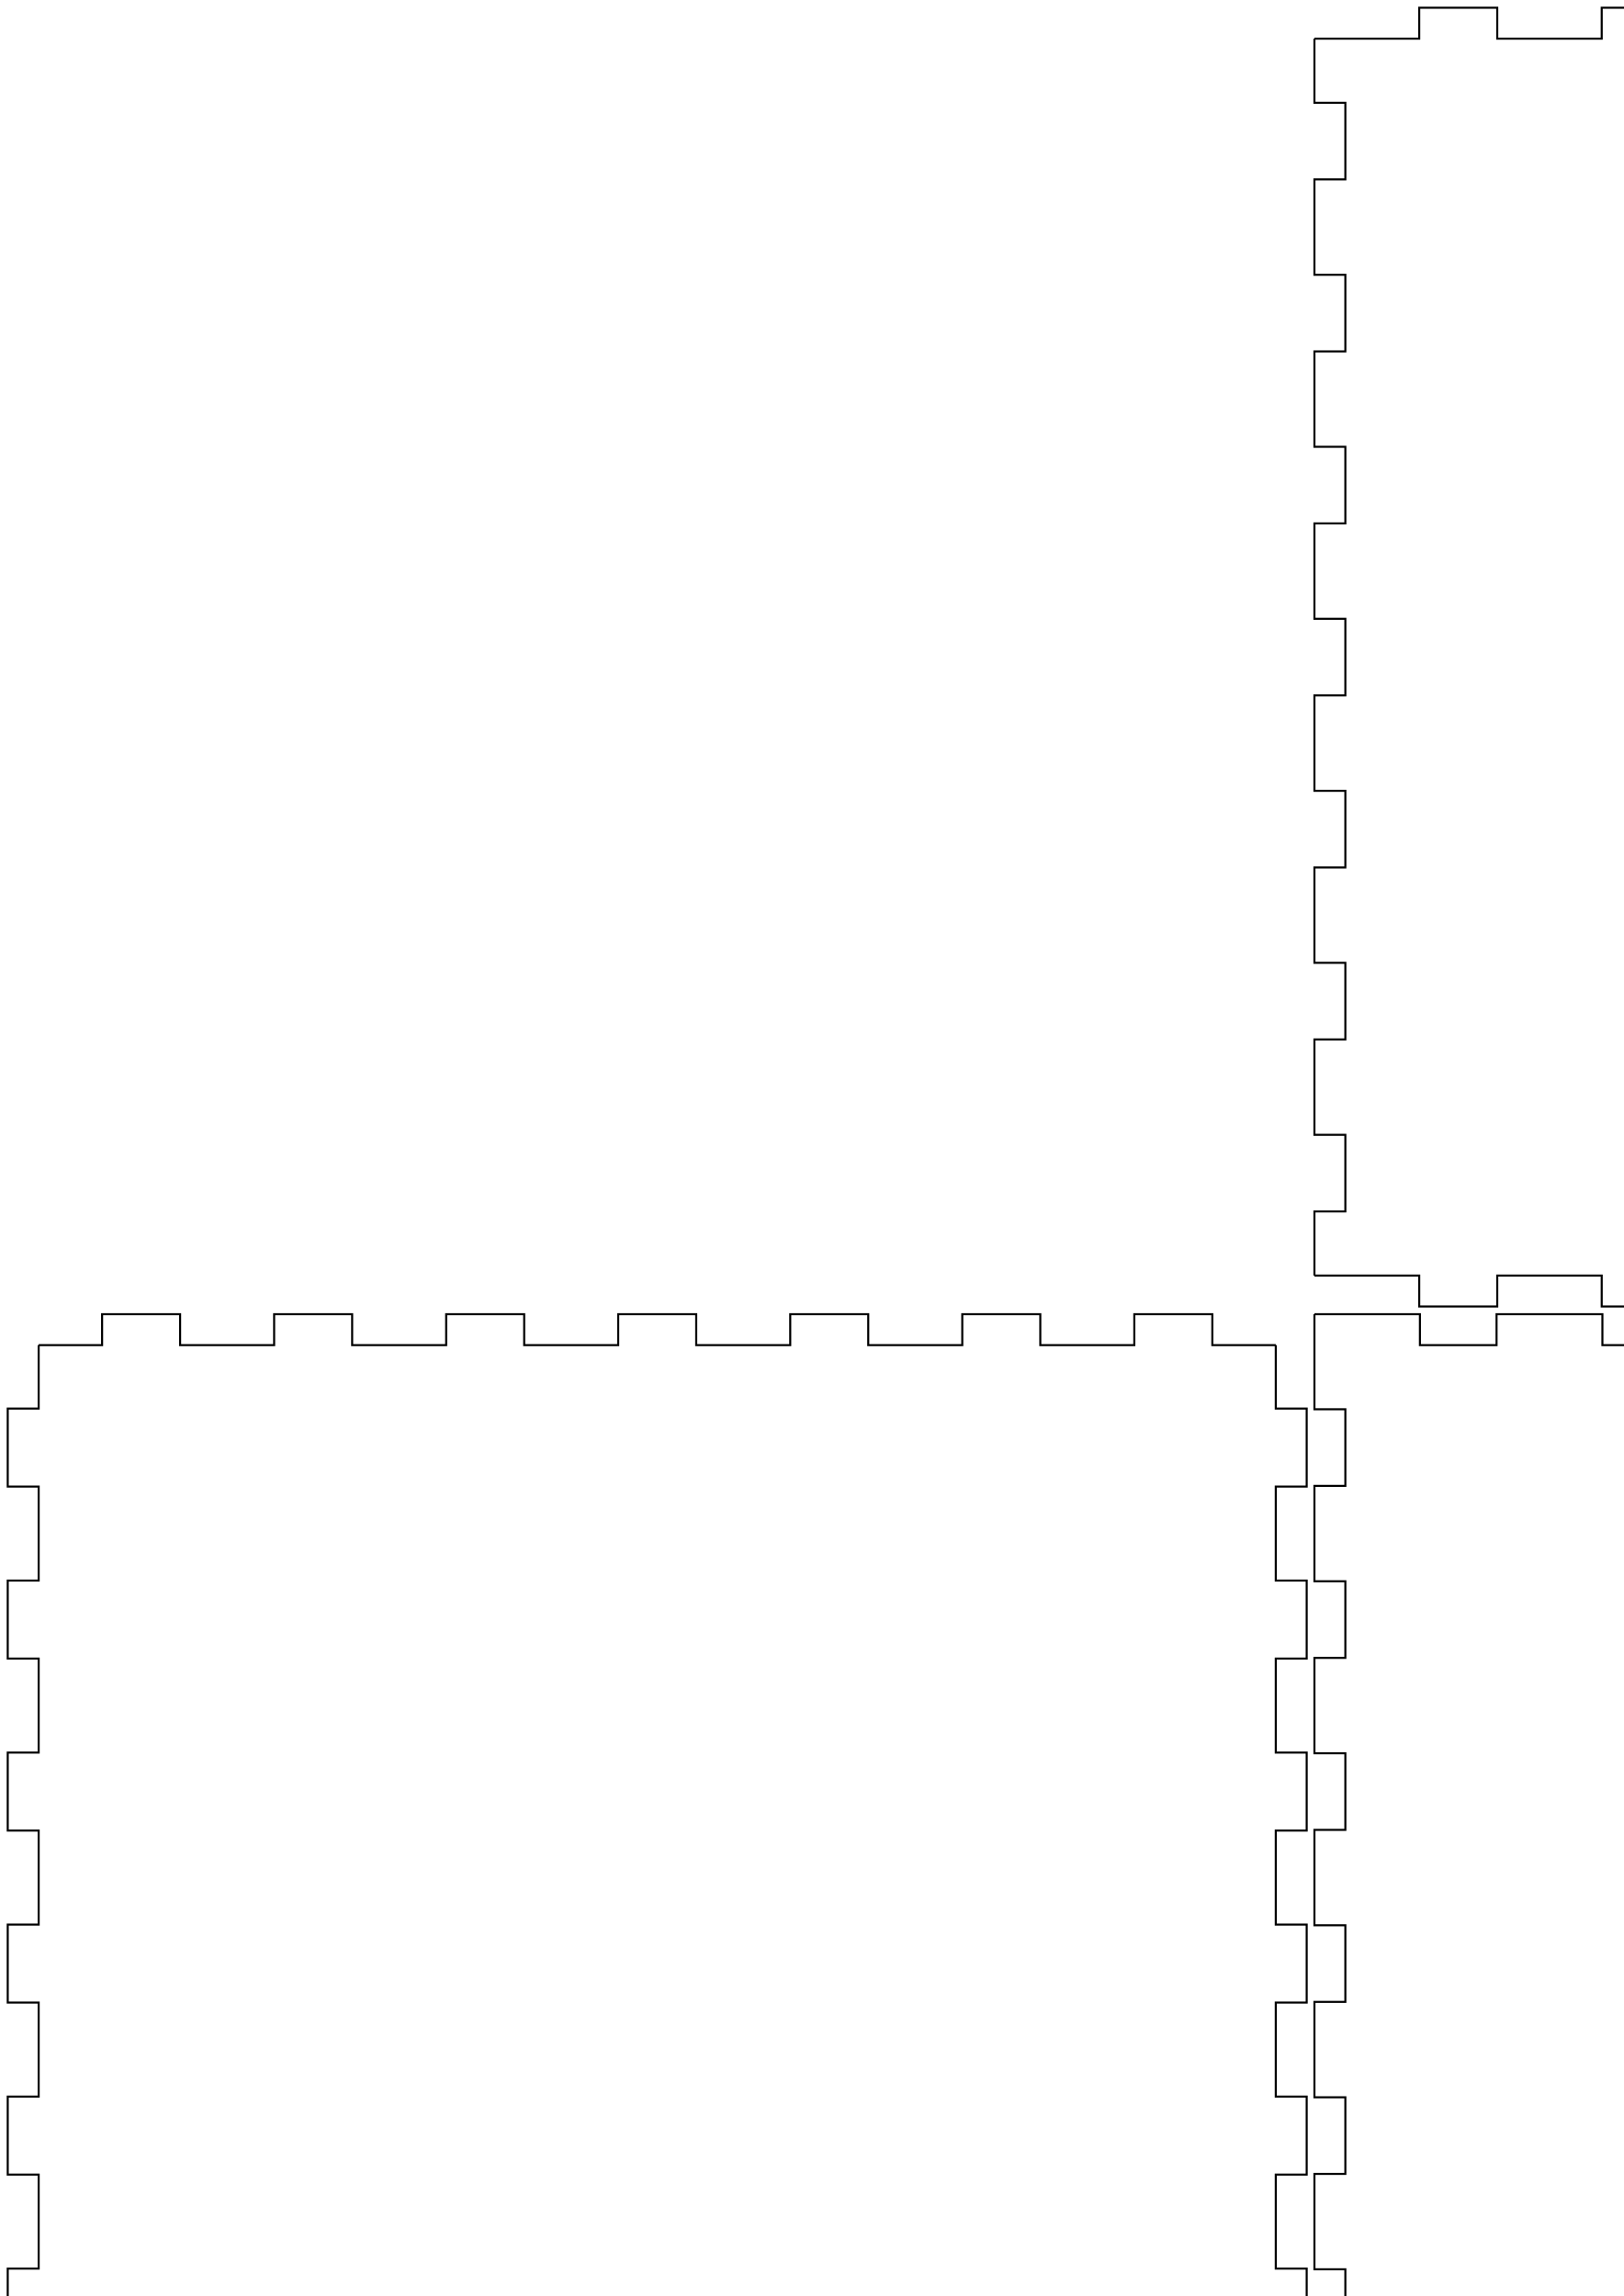
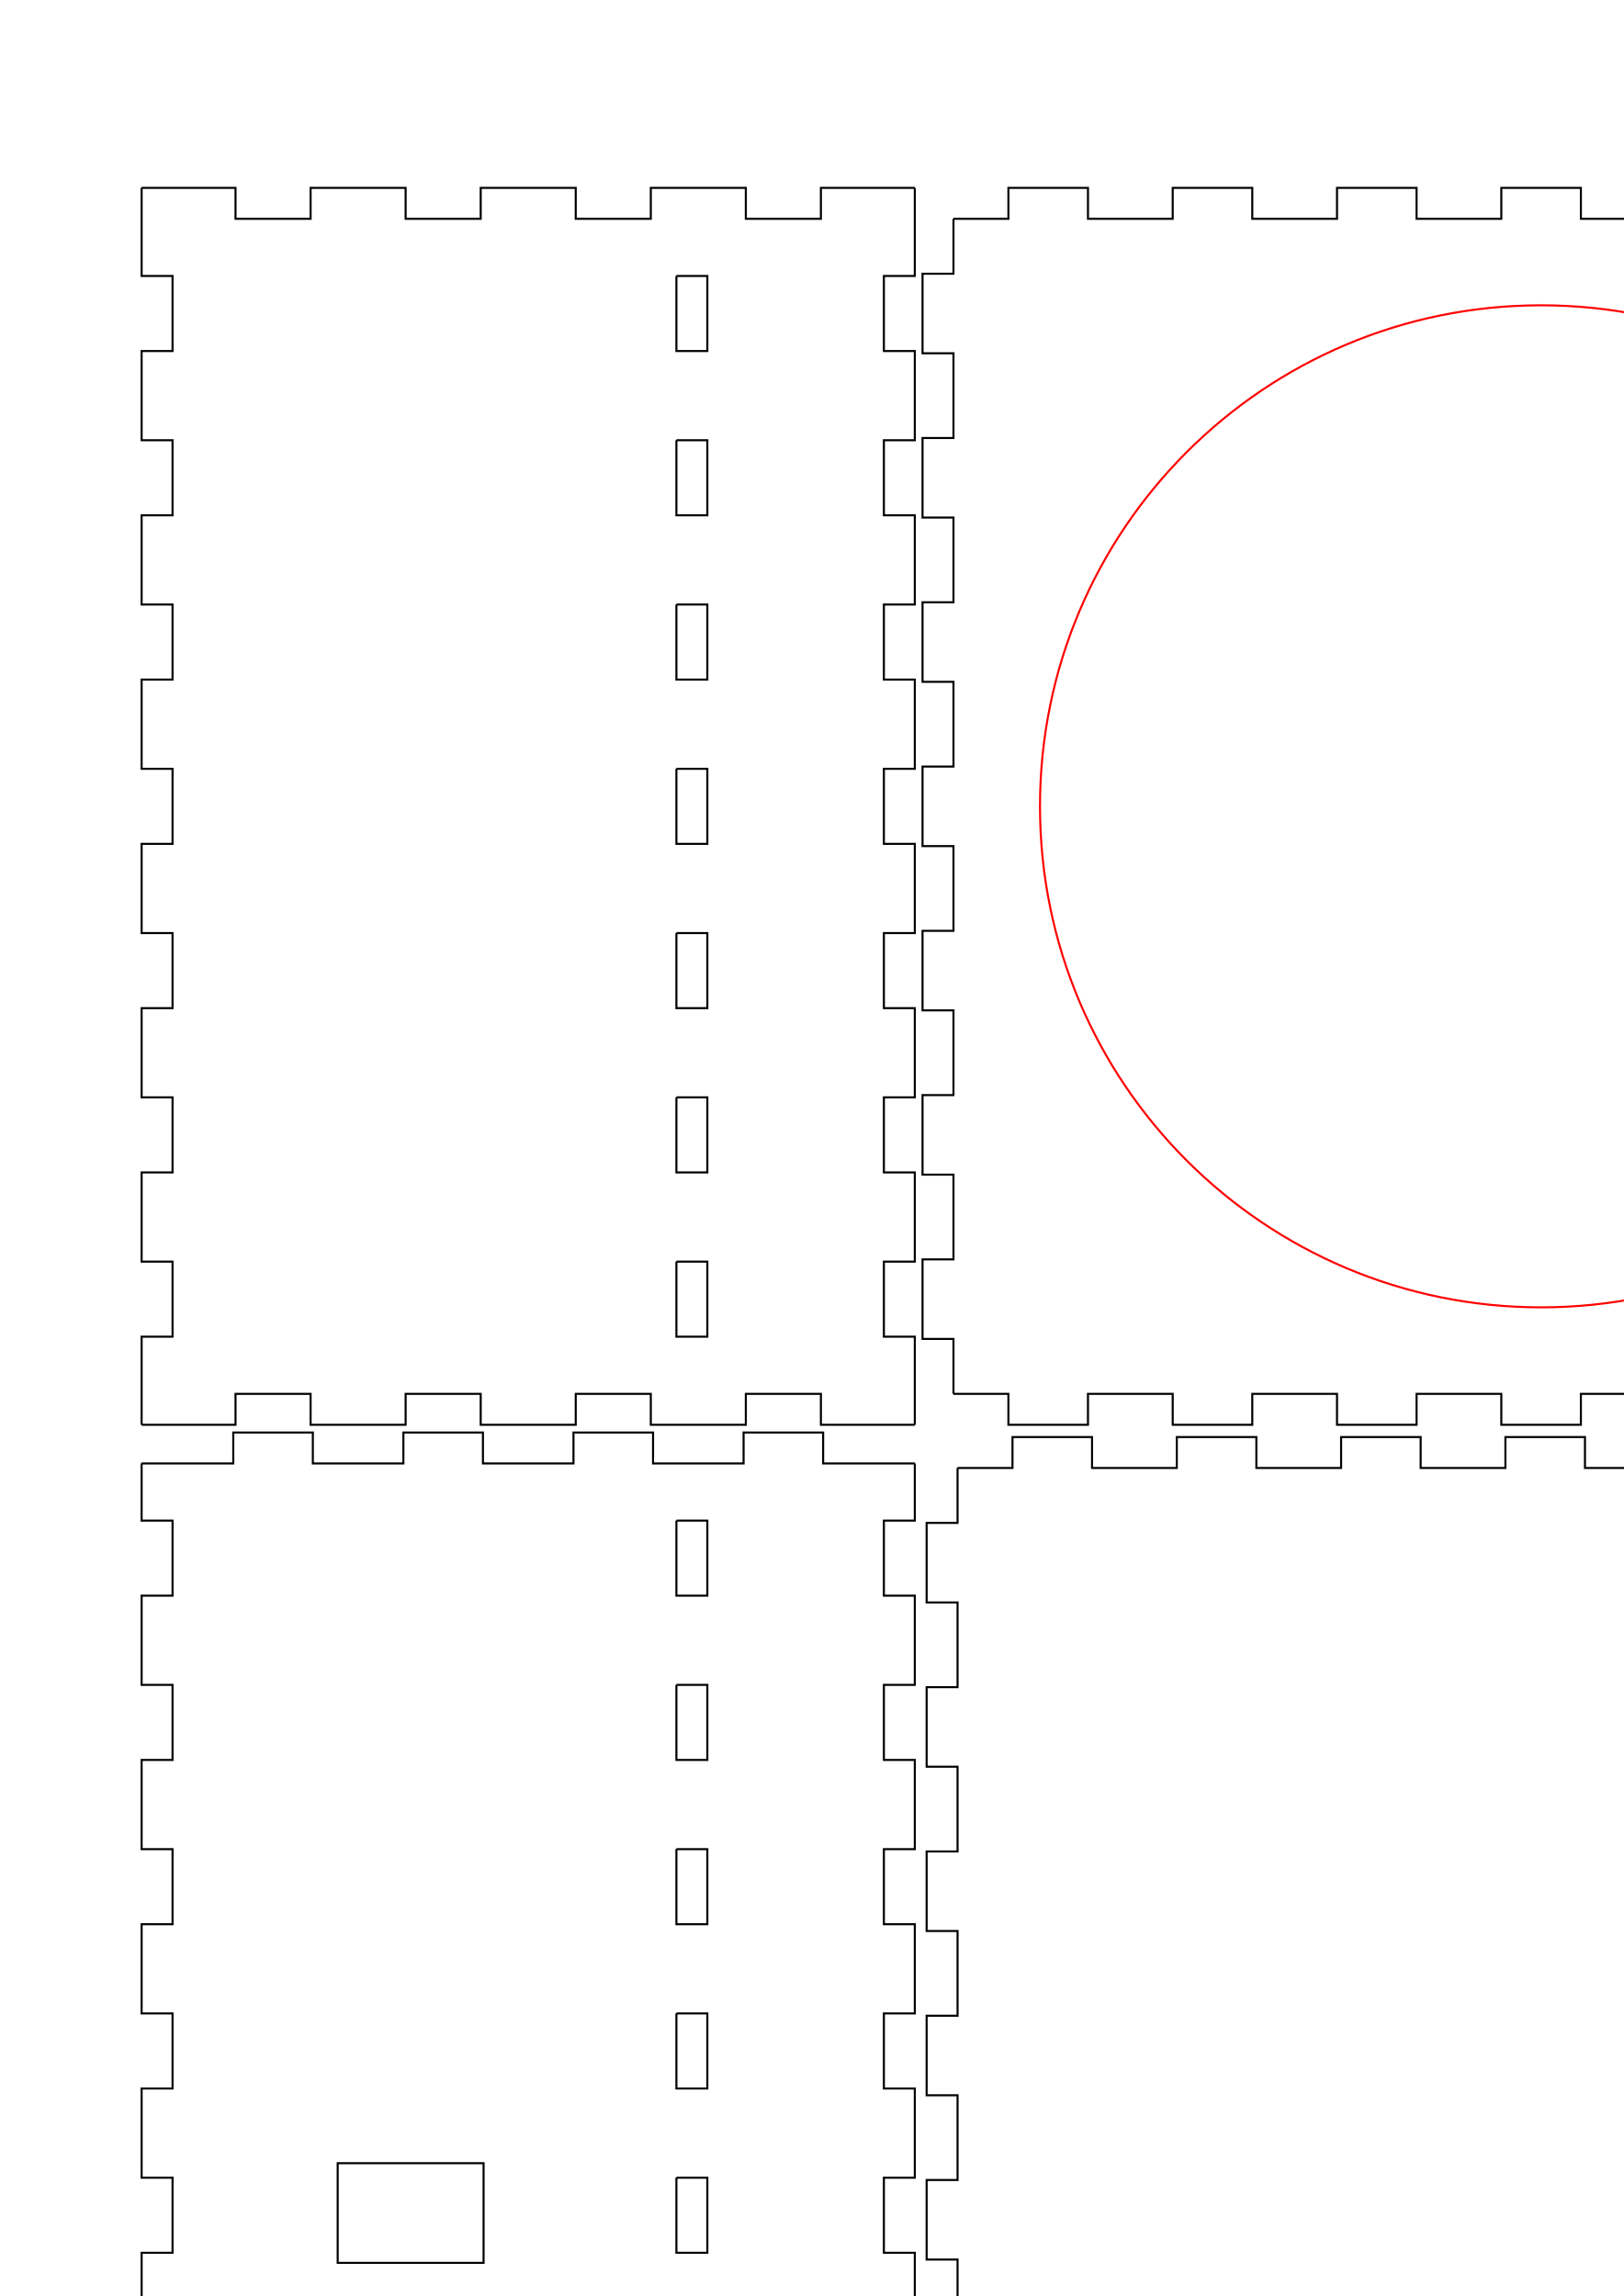
<svg xmlns="http://www.w3.org/2000/svg" id="svg8" version="1.1" viewBox="0 0 210 297" height="297mm" width="210mm">
  <defs id="defs2" />
  <g id="layer1">
-     <path id="path1212" style="stroke:#000000;stroke-width:0.265;fill:none;stroke-miterlimit:4;stroke-dasharray:none" d="M 170.0,343.0 L 183.555,343.0 L 183.555,339.0 L 193.645,339.0 L 193.645,343.0 L 207.155,343.0 L 207.155,339.0 L 217.245,339.0 L 217.245,343.0 L 230.755,343.0 L 230.755,339.0 L 240.845,339.0 L 240.845,343.0 L 254.355,343.0 L 254.355,339.0 L 264.445,339.0 L 264.445,343.0 L 278.0,343.0 " />
-     <path id="path1214" style="fill:none;stroke:#000000;stroke-width:0.265;stroke-miterlimit:4;stroke-dasharray:none" d="m 245.813,351.295 v 9.91 h 4 v -9.91 h -4" />
-     <path id="path1216" style="fill:none;stroke:#000000;stroke-width:0.265;stroke-miterlimit:4;stroke-dasharray:none" d="m 245.813,373.545 v 9.91 h 4 v -9.91 h -4" />
-     <path id="path1218" style="fill:none;stroke:#000000;stroke-width:0.265;stroke-miterlimit:4;stroke-dasharray:none" d="m 245.813,395.795 v 9.91 h 4 v -9.91 h -4" />
-     <path id="path1220" style="fill:none;stroke:#000000;stroke-width:0.265;stroke-miterlimit:4;stroke-dasharray:none" d="m 245.813,418.045 v 9.91 h 4 v -9.91 h -4" />
-     <path id="path1222" style="fill:none;stroke:#000000;stroke-width:0.265;stroke-miterlimit:4;stroke-dasharray:none" d="m 245.813,440.295 v 9.91 h 4 v -9.91 h -4" />
-     <path id="path1224" style="fill:none;stroke:#000000;stroke-width:0.265;stroke-miterlimit:4;stroke-dasharray:none" d="m 245.813,462.545 v 9.91 h 4 v -9.91 h -4" />
-     <path id="path1226" style="fill:none;stroke:#000000;stroke-width:0.265;stroke-miterlimit:4;stroke-dasharray:none" d="m 245.813,484.795 v 9.91 h 4 v -9.91 h -4" />
-     <path id="path1228" style="stroke:#000000;stroke-width:0.265;fill:none;stroke-miterlimit:4;stroke-dasharray:none" d="M 278.0,343.0 L 278.0,351.295 L 274.0,351.295 L 274.0,361.205 L 278.0,361.205 L 278.0,373.545 L 274.0,373.545 L 274.0,383.455 L 278.0,383.455 L 278.0,395.795 L 274.0,395.795 L 274.0,405.705 L 278.0,405.705 L 278.0,418.045 L 274.0,418.045 L 274.0,427.955 L 278.0,427.955 L 278.0,440.295 L 274.0,440.295 L 274.0,450.205 L 278.0,450.205 L 278.0,462.545 L 274.0,462.545 L 274.0,472.455 L 278.0,472.455 L 278.0,484.795 L 274.0,484.795 L 274.0,494.705 L 278.0,494.705 L 278.0,503.0 " />
-     <path id="path1230" style="stroke:#000000;stroke-width:0.265;fill:none;stroke-miterlimit:4;stroke-dasharray:none" d="M 278.0,503.0 L 264.445,503.0 L 264.445,507.0 L 254.355,507.0 L 254.355,503.0 L 240.845,503.0 L 240.845,507.0 L 230.755,507.0 L 230.755,503.0 L 217.245,503.0 L 217.245,507.0 L 207.155,507.0 L 207.155,503.0 L 193.645,503.0 L 193.645,507.0 L 183.555,507.0 L 183.555,503.0 L 170.0,503.0 " />
-     <path id="path1232" style="stroke:#000000;stroke-width:0.265;fill:none;stroke-miterlimit:4;stroke-dasharray:none" d="M 170.0,503.0 L 170.0,494.705 L 174.0,494.705 L 174.0,484.795 L 170.0,484.795 L 170.0,472.455 L 174.0,472.455 L 174.0,462.545 L 170.0,462.545 L 170.0,450.205 L 174.0,450.205 L 174.0,440.295 L 170.0,440.295 L 170.0,427.955 L 174.0,427.955 L 174.0,418.045 L 170.0,418.045 L 170.0,405.705 L 174.0,405.705 L 174.0,395.795 L 170.0,395.795 L 170.0,383.455 L 174.0,383.455 L 174.0,373.545 L 170.0,373.545 L 170.0,361.205 L 174.0,361.205 L 174.0,351.295 L 170.0,351.295 L 170.0,343.0 " />
-     <path id="path1234" style="stroke:#000000;stroke-width:0.265;fill:none;stroke-miterlimit:4;stroke-dasharray:none" d="M 5.0,174.0 L 13.205,174.0 L 13.205,170.0 L 23.295,170.0 L 23.295,174.0 L 35.455,174.0 L 35.455,170.0 L 45.545,170.0 L 45.545,174.0 L 57.705,174.0 L 57.705,170.0 L 67.795,170.0 L 67.795,174.0 L 79.955,174.0 L 79.955,170.0 L 90.045,170.0 L 90.045,174.0 L 102.205,174.0 L 102.205,170.0 L 112.295,170.0 L 112.295,174.0 L 124.455,174.0 L 124.455,170.0 L 134.545,170.0 L 134.545,174.0 L 146.705,174.0 L 146.705,170.0 L 156.795,170.0 L 156.795,174.0 L 165.0,174.0 " />
-     <path id="path1236" style="stroke:#000000;stroke-width:0.265;fill:none;stroke-miterlimit:4;stroke-dasharray:none" d="M 165.0,174.0 L 165.0,182.205 L 169.0,182.205 L 169.0,192.295 L 165.0,192.295 L 165.0,204.455 L 169.0,204.455 L 169.0,214.545 L 165.0,214.545 L 165.0,226.705 L 169.0,226.705 L 169.0,236.795 L 165.0,236.795 L 165.0,248.955 L 169.0,248.955 L 169.0,259.045 L 165.0,259.045 L 165.0,271.205 L 169.0,271.205 L 169.0,281.295 L 165.0,281.295 L 165.0,293.455 L 169.0,293.455 L 169.0,303.545 L 165.0,303.545 L 165.0,315.705 L 169.0,315.705 L 169.0,325.795 L 165.0,325.795 L 165.0,334.0 " />
-     <path id="path1238" style="stroke:#000000;stroke-width:0.265;fill:none;stroke-miterlimit:4;stroke-dasharray:none" d="M 165.0,334.0 L 156.795,334.0 L 156.795,338.0 L 146.705,338.0 L 146.705,334.0 L 134.545,334.0 L 134.545,338.0 L 124.455,338.0 L 124.455,334.0 L 112.295,334.0 L 112.295,338.0 L 102.205,338.0 L 102.205,334.0 L 90.045,334.0 L 90.045,338.0 L 79.955,338.0 L 79.955,334.0 L 67.795,334.0 L 67.795,338.0 L 57.705,338.0 L 57.705,334.0 L 45.545,334.0 L 45.545,338.0 L 35.455,338.0 L 35.455,334.0 L 23.295,334.0 L 23.295,338.0 L 13.205,338.0 L 13.205,334.0 L 5.0,334.0 " />
-     <path id="path1240" style="stroke:#000000;stroke-width:0.265;fill:none;stroke-miterlimit:4;stroke-dasharray:none" d="M 5.0,334.0 L 5.0,325.795 L 1.0,325.795 L 1.0,315.705 L 5.0,315.705 L 5.0,303.545 L 1.0,303.545 L 1.0,293.455 L 5.0,293.455 L 5.0,281.295 L 1.0,281.295 L 1.0,271.205 L 5.0,271.205 L 5.0,259.045 L 1.0,259.045 L 1.0,248.955 L 5.0,248.955 L 5.0,236.795 L 1.0,236.795 L 1.0,226.705 L 5.0,226.705 L 5.0,214.545 L 1.0,214.545 L 1.0,204.455 L 5.0,204.455 L 5.0,192.295 L 1.0,192.295 L 1.0,182.205 L 5.0,182.205 L 5.0,174.0 " />
-     <path id="path1242" style="fill:none;stroke:#000000;stroke-width:0.265;stroke-miterlimit:4;stroke-dasharray:none" d="m -55.267,429.117 h 8.205 v -4 h 10.09 v 4 h 12.16 v -4 h 10.09 v 4 h 12.16 v -4 H 7.528 v 4 H 19.688 v -4 h 10.09 v 4 h 12.16 v -4 h 10.09 v 4 h 12.16 v -4 h 10.09 v 4 h 12.16 v -4 h 10.09 v 4 h 8.205" />
-     <path id="path1244" style="fill:none;stroke:#000000;stroke-width:0.265;stroke-miterlimit:4;stroke-dasharray:none" d="m 104.733,429.117 v 8.205 h 4 v 10.09 h -4 v 12.16 h 4 v 10.09 h -4 v 12.16 h 4 v 10.09 h -4 v 12.16 h 4 v 10.09 h -4 v 12.16 h 4 v 10.09 h -4 v 12.16 h 4 v 10.09 h -4 v 12.16 h 4 v 10.09 h -4 v 8.205" />
-     <path id="path1246" style="fill:none;stroke:#000000;stroke-width:0.265;stroke-miterlimit:4;stroke-dasharray:none" d="m 104.733,589.117 h -8.205 v 4 h -10.09 v -4 h -12.16 v 4 h -10.09 v -4 h -12.16 v 4 h -10.09 v -4 h -12.16 v 4 h -10.09 v -4 H 7.528 v 4 H -2.562 v -4 H -14.722 v 4 h -10.09 v -4 h -12.16 v 4 h -10.09 v -4 h -8.205" />
-     <path id="path1248" style="fill:none;stroke:#000000;stroke-width:0.265;stroke-miterlimit:4;stroke-dasharray:none" d="m -55.267,589.117 v -8.205 h -4 v -10.09 h 4 v -12.16 h -4 v -10.09 h 4 v -12.16 h -4 v -10.09 h 4 v -12.16 h -4 v -10.09 h 4 v -12.16 h -4 v -10.09 h 4 v -12.16 h -4 v -10.09 h 4 v -12.16 h -4 v -10.09 h 4 v -8.205" />
-     <path id="path1250" style="stroke:#000000;stroke-width:0.265;fill:none;stroke-miterlimit:4;stroke-dasharray:none" d="M 170.0,170.0 L 183.645,170.0 L 183.645,174.0 L 193.555,174.0 L 193.555,170.0 L 207.245,170.0 L 207.245,174.0 L 217.155,174.0 L 217.155,170.0 L 230.845,170.0 L 230.845,174.0 L 240.755,174.0 L 240.755,170.0 L 254.445,170.0 L 254.445,174.0 L 264.355,174.0 L 264.355,170.0 L 278.0,170.0 " />
-     <path id="path1252" style="fill:none;stroke:#000000;stroke-width:0.265;stroke-miterlimit:4;stroke-dasharray:none" d="m 245.813,182.295 v 9.91 h 4 v -9.91 h -4" />
-     <path id="path1254" style="fill:none;stroke:#000000;stroke-width:0.265;stroke-miterlimit:4;stroke-dasharray:none" d="m 245.813,204.545 v 9.91 h 4 v -9.91 h -4" />
-     <path id="path1256" style="fill:none;stroke:#000000;stroke-width:0.265;stroke-miterlimit:4;stroke-dasharray:none" d="m 245.813,226.795 v 9.91 h 4 v -9.91 h -4" />
-     <path id="path1258" style="fill:none;stroke:#000000;stroke-width:0.265;stroke-miterlimit:4;stroke-dasharray:none" d="m 245.813,249.045 v 9.91 h 4 v -9.91 h -4" />
-     <path id="path1260" style="fill:none;stroke:#000000;stroke-width:0.265;stroke-miterlimit:4;stroke-dasharray:none" d="m 245.813,271.295 v 9.91 h 4 v -9.91 h -4" />
-     <path id="path1262" style="fill:none;stroke:#000000;stroke-width:0.265;stroke-miterlimit:4;stroke-dasharray:none" d="m 245.813,293.545 v 9.91 h 4 v -9.91 h -4" />
-     <path id="path1264" style="fill:none;stroke:#000000;stroke-width:0.265;stroke-miterlimit:4;stroke-dasharray:none" d="m 245.813,315.795 v 9.91 h 4 v -9.91 h -4" />
-     <path id="path1266" style="stroke:#000000;stroke-width:0.265;fill:none;stroke-miterlimit:4;stroke-dasharray:none" d="M 278.0,170.0 L 278.0,182.295 L 274.0,182.295 L 274.0,192.205 L 278.0,192.205 L 278.0,204.545 L 274.0,204.545 L 274.0,214.455 L 278.0,214.455 L 278.0,226.795 L 274.0,226.795 L 274.0,236.705 L 278.0,236.705 L 278.0,249.045 L 274.0,249.045 L 274.0,258.955 L 278.0,258.955 L 278.0,271.295 L 274.0,271.295 L 274.0,281.205 L 278.0,281.205 L 278.0,293.545 L 274.0,293.545 L 274.0,303.455 L 278.0,303.455 L 278.0,315.795 L 274.0,315.795 L 274.0,325.705 L 278.0,325.705 L 278.0,338.0 " />
-     <path id="path1268" style="stroke:#000000;stroke-width:0.265;fill:none;stroke-miterlimit:4;stroke-dasharray:none" d="M 278.0,338.0 L 264.355,338.0 L 264.355,334.0 L 254.445,334.0 L 254.445,338.0 L 240.755,338.0 L 240.755,334.0 L 230.845,334.0 L 230.845,338.0 L 217.155,338.0 L 217.155,334.0 L 207.245,334.0 L 207.245,338.0 L 193.555,338.0 L 193.555,334.0 L 183.645,334.0 L 183.645,338.0 L 170.0,338.0 " />
-     <path id="path1270" style="stroke:#000000;stroke-width:0.265;fill:none;stroke-miterlimit:4;stroke-dasharray:none" d="M 170.0,338.0 L 170.0,325.705 L 174.0,325.705 L 174.0,315.795 L 170.0,315.795 L 170.0,303.455 L 174.0,303.455 L 174.0,293.545 L 170.0,293.545 L 170.0,281.205 L 174.0,281.205 L 174.0,271.295 L 170.0,271.295 L 170.0,258.955 L 174.0,258.955 L 174.0,249.045 L 170.0,249.045 L 170.0,236.705 L 174.0,236.705 L 174.0,226.795 L 170.0,226.795 L 170.0,214.455 L 174.0,214.455 L 174.0,204.545 L 170.0,204.545 L 170.0,192.205 L 174.0,192.205 L 174.0,182.295 L 170.0,182.295 L 170.0,170.0 " />
-     <path id="path1272" style="stroke:#000000;stroke-width:0.265;fill:none;stroke-miterlimit:4;stroke-dasharray:none" d="M 283.0,174.0 L 291.205,174.0 L 291.205,170.0 L 301.295,170.0 L 301.295,174.0 L 313.455,174.0 L 313.455,170.0 L 323.545,170.0 L 323.545,174.0 L 335.705,174.0 L 335.705,170.0 L 345.795,170.0 L 345.795,174.0 L 357.955,174.0 L 357.955,170.0 L 368.045,170.0 L 368.045,174.0 L 380.205,174.0 L 380.205,170.0 L 390.295,170.0 L 390.295,174.0 L 402.455,174.0 L 402.455,170.0 L 412.545,170.0 L 412.545,174.0 L 424.705,174.0 L 424.705,170.0 L 434.795,170.0 L 434.795,174.0 L 443.0,174.0 " />
-     <path id="path1274" style="stroke:#000000;stroke-width:0.265;fill:none;stroke-miterlimit:4;stroke-dasharray:none" d="M 443.0,174.0 L 443.0,182.205 L 447.0,182.205 L 447.0,192.295 L 443.0,192.295 L 443.0,204.455 L 447.0,204.455 L 447.0,214.545 L 443.0,214.545 L 443.0,226.705 L 447.0,226.705 L 447.0,236.795 L 443.0,236.795 L 443.0,248.955 L 447.0,248.955 L 447.0,259.045 L 443.0,259.045 L 443.0,271.205 L 447.0,271.205 L 447.0,281.295 L 443.0,281.295 L 443.0,293.455 L 447.0,293.455 L 447.0,303.545 L 443.0,303.545 L 443.0,315.705 L 447.0,315.705 L 447.0,325.795 L 443.0,325.795 L 443.0,334.0 " />
-     <path id="path1276" style="stroke:#000000;stroke-width:0.265;fill:none;stroke-miterlimit:4;stroke-dasharray:none" d="M 443.0,334.0 L 434.795,334.0 L 434.795,338.0 L 424.705,338.0 L 424.705,334.0 L 412.545,334.0 L 412.545,338.0 L 402.455,338.0 L 402.455,334.0 L 390.295,334.0 L 390.295,338.0 L 380.205,338.0 L 380.205,334.0 L 368.045,334.0 L 368.045,338.0 L 357.955,338.0 L 357.955,334.0 L 345.795,334.0 L 345.795,338.0 L 335.705,338.0 L 335.705,334.0 L 323.545,334.0 L 323.545,338.0 L 313.455,338.0 L 313.455,334.0 L 301.295,334.0 L 301.295,338.0 L 291.205,338.0 L 291.205,334.0 L 283.0,334.0 " />
-     <path id="path1278" style="stroke:#000000;stroke-width:0.265;fill:none;stroke-miterlimit:4;stroke-dasharray:none" d="M 283.0,334.0 L 283.0,325.795 L 279.0,325.795 L 279.0,315.705 L 283.0,315.705 L 283.0,303.545 L 279.0,303.545 L 279.0,293.455 L 283.0,293.455 L 283.0,281.295 L 279.0,281.295 L 279.0,271.205 L 283.0,271.205 L 283.0,259.045 L 279.0,259.045 L 279.0,248.955 L 283.0,248.955 L 283.0,236.795 L 279.0,236.795 L 279.0,226.705 L 283.0,226.705 L 283.0,214.545 L 279.0,214.545 L 279.0,204.455 L 283.0,204.455 L 283.0,192.295 L 279.0,192.295 L 279.0,182.205 L 283.0,182.205 L 283.0,174.0 " />
-     <path id="path1280" style="fill:none;stroke:#000000;stroke-width:0.265;stroke-miterlimit:4;stroke-dasharray:none" d="m 170.09,-169.117 h 13.645 v 4 h 9.91 v -4 h 13.69 v 4 h 9.91 v -4 h 13.69 v 4 h 9.91 v -4 h 13.69 v 4 h 9.91 v -4 h 13.645" />
-     <path id="path1282" style="fill:none;stroke:#000000;stroke-width:0.265;stroke-miterlimit:4;stroke-dasharray:none" d="m 245.903,-156.822 v 9.91 h 4 v -9.91 h -4" />
-     <path id="path1284" style="fill:none;stroke:#000000;stroke-width:0.265;stroke-miterlimit:4;stroke-dasharray:none" d="m 245.903,-134.572 v 9.91 h 4 v -9.91 h -4" />
-     <path id="path1286" style="fill:none;stroke:#000000;stroke-width:0.265;stroke-miterlimit:4;stroke-dasharray:none" d="m 245.903,-112.322 v 9.91 h 4 v -9.91 h -4" />
-     <path id="path1288" style="fill:none;stroke:#000000;stroke-width:0.265;stroke-miterlimit:4;stroke-dasharray:none" d="m 245.903,-90.072 v 9.91 h 4 v -9.91 h -4" />
-     <path id="path1290" style="fill:none;stroke:#000000;stroke-width:0.265;stroke-miterlimit:4;stroke-dasharray:none" d="m 245.903,-67.822 v 9.91 h 4 v -9.91 h -4" />
-     <path id="path1292" style="fill:none;stroke:#000000;stroke-width:0.265;stroke-miterlimit:4;stroke-dasharray:none" d="m 245.903,-45.572 v 9.91 h 4 v -9.91 h -4" />
-     <path id="path1294" style="fill:none;stroke:#000000;stroke-width:0.265;stroke-miterlimit:4;stroke-dasharray:none" d="m 245.903,-23.322 v 9.91 h 4 v -9.91 h -4" />
-     <path id="path1296" style="fill:none;stroke:#000000;stroke-width:0.265;stroke-miterlimit:4;stroke-dasharray:none" d="m 278.09,-169.117 v 12.295 h -4 v 9.91 h 4 v 12.34 h -4 v 9.91 h 4 v 12.34 h -4 v 9.91 h 4 v 12.34 h -4 v 9.91 h 4 v 12.34 h -4 v 9.91 h 4 v 12.34 h -4 v 9.91 h 4 v 12.34 h -4 v 9.91 h 4 v 12.295" />
-     <path id="path1298" style="fill:none;stroke:#000000;stroke-width:0.265;stroke-miterlimit:4;stroke-dasharray:none" d="m 278.09,-1.117 h -13.645 v -4 h -9.91 v 4 h -13.69 v -4 h -9.91 v 4 h -13.69 v -4 h -9.91 v 4 h -13.69 v -4 h -9.91 v 4 H 170.09" />
-     <path id="path1300" style="fill:none;stroke:#000000;stroke-width:0.265;stroke-miterlimit:4;stroke-dasharray:none" d="M 170.09,-1.117 V -13.412 h 4 v -9.91 h -4 v -12.34 h 4 v -9.91 h -4 v -12.34 h 4 v -9.91 h -4 v -12.34 h 4 v -9.91 h -4 v -12.34 h 4 v -9.91 h -4 v -12.34 h 4 v -9.91 h -4 v -12.34 h 4 v -9.91 h -4 v -12.295" />
-     <path id="path1302" style="stroke:#000000;stroke-width:0.265;fill:none;stroke-miterlimit:4;stroke-dasharray:none" d="M 170.0,5.0 L 183.555,5.0 L 183.555,1.0 L 193.645,1.0 L 193.645,5.0 L 207.155,5.0 L 207.155,1.0 L 217.245,1.0 L 217.245,5.0 L 230.755,5.0 L 230.755,1.0 L 240.845,1.0 L 240.845,5.0 L 254.355,5.0 L 254.355,1.0 L 264.445,1.0 L 264.445,5.0 L 278.0,5.0 " />
-     <path id="path1304" style="fill:none;stroke:#000000;stroke-width:0.265;stroke-miterlimit:4;stroke-dasharray:none" d="m 245.813,13.295 v 9.91 h 4 v -9.91 h -4" />
-     <path id="path1306" style="fill:none;stroke:#000000;stroke-width:0.265;stroke-miterlimit:4;stroke-dasharray:none" d="m 245.813,35.545 v 9.91 h 4 v -9.91 h -4" />
-     <path id="path1308" style="fill:none;stroke:#000000;stroke-width:0.265;stroke-miterlimit:4;stroke-dasharray:none" d="m 245.813,57.795 v 9.91 h 4 v -9.91 h -4" />
-     <path id="path1310" style="fill:none;stroke:#000000;stroke-width:0.265;stroke-miterlimit:4;stroke-dasharray:none" d="m 245.813,80.045 v 9.91 h 4 v -9.91 h -4" />
-     <path id="path1312" style="fill:none;stroke:#000000;stroke-width:0.265;stroke-miterlimit:4;stroke-dasharray:none" d="m 245.813,102.295 v 9.91 h 4 v -9.91 h -4" />
-     <path id="path1314" style="fill:none;stroke:#000000;stroke-width:0.265;stroke-miterlimit:4;stroke-dasharray:none" d="m 245.813,124.545 v 9.91 h 4 v -9.91 h -4" />
-     <path id="path1316" style="fill:none;stroke:#000000;stroke-width:0.265;stroke-miterlimit:4;stroke-dasharray:none" d="m 245.813,146.795 v 9.91 h 4 v -9.91 h -4" />
-     <path id="path1318" style="stroke:#000000;stroke-width:0.265;fill:none;stroke-miterlimit:4;stroke-dasharray:none" d="M 278.0,5.0 L 278.0,13.295 L 274.0,13.295 L 274.0,23.205 L 278.0,23.205 L 278.0,35.545 L 274.0,35.545 L 274.0,45.455 L 278.0,45.455 L 278.0,57.795 L 274.0,57.795 L 274.0,67.705 L 278.0,67.705 L 278.0,80.045 L 274.0,80.045 L 274.0,89.955 L 278.0,89.955 L 278.0,102.295 L 274.0,102.295 L 274.0,112.205 L 278.0,112.205 L 278.0,124.545 L 274.0,124.545 L 274.0,134.455 L 278.0,134.455 L 278.0,146.795 L 274.0,146.795 L 274.0,156.705 L 278.0,156.705 L 278.0,165.0 " />
-     <path id="path1320" style="stroke:#000000;stroke-width:0.265;fill:none;stroke-miterlimit:4;stroke-dasharray:none" d="M 278.0,165.0 L 264.445,165.0 L 264.445,169.0 L 254.355,169.0 L 254.355,165.0 L 240.845,165.0 L 240.845,169.0 L 230.755,169.0 L 230.755,165.0 L 217.245,165.0 L 217.245,169.0 L 207.155,169.0 L 207.155,165.0 L 193.645,165.0 L 193.645,169.0 L 183.555,169.0 L 183.555,165.0 L 170.0,165.0 " />
-     <path id="path1322" style="stroke:#000000;stroke-width:0.265;fill:none;stroke-miterlimit:4;stroke-dasharray:none" d="M 170.0,165.0 L 170.0,156.705 L 174.0,156.705 L 174.0,146.795 L 170.0,146.795 L 170.0,134.455 L 174.0,134.455 L 174.0,124.545 L 170.0,124.545 L 170.0,112.205 L 174.0,112.205 L 174.0,102.295 L 170.0,102.295 L 170.0,89.955 L 174.0,89.955 L 174.0,80.045 L 170.0,80.045 L 170.0,67.705 L 174.0,67.705 L 174.0,57.795 L 170.0,57.795 L 170.0,45.455 L 174.0,45.455 L 174.0,35.545 L 170.0,35.545 L 170.0,23.205 L 174.0,23.205 L 174.0,13.295 L 170.0,13.295 L 170.0,5.0 " />
-     <circle style="fill:none;fill-opacity:1;stroke:#ff0000;stroke-width:0.265;stroke-miterlimit:4;stroke-dasharray:none;stroke-dashoffset:0;stroke-opacity:1" id="path1400" cx="363" cy="254" r="64.81" />
-     <rect style="fill:none;fill-opacity:1;stroke:#000000;stroke-width:0.265;stroke-miterlimit:4;stroke-dasharray:none;stroke-dashoffset:0;stroke-opacity:1" id="rect863" width="12.889" height="18.868" x="439.816" y="-218.825" transform="rotate(90)" />
-     <ellipse style="fill:none;fill-opacity:1;stroke:#000000;stroke-width:0.265;stroke-miterlimit:4;stroke-dasharray:none;stroke-dashoffset:0;stroke-opacity:1" id="path867" cx="193.048" cy="484.144" rx="3.56" ry="3.56" />
+     <circle style="fill:none;fill-opacity:1;stroke:#ff0000;stroke-width:0.265;stroke-miterlimit:4;stroke-dasharray:none;stroke-dashoffset:0;stroke-opacity:1" id="path1400-3-3" cx="199.316" cy="104.303" r="64.81" />
  </g>
  <g id="g1573" />
  <g id="g2300" />
  <g id="g3532" />
  <g id="g3740" />
  <g id="g937" />
  <g id="g1117" />
  <g id="g1331" />
+   <g id="g558" />
+   <g id="g1661" />
+   <path id="path1663" style="fill:none;stroke:#000000;stroke-width:0.265;stroke-miterlimit:4;stroke-dasharray:none" d="m 18.316,189.303 h 11.855 v -4 h 10.29 v 4 h 11.71 v -4 h 10.29 v 4 h 11.71 v -4 h 10.29 v 4 h 11.71 v -4 h 10.29 v 4 h 11.855" />
+   <path id="path1665" style="fill:none;stroke:#000000;stroke-width:0.265;stroke-miterlimit:4;stroke-dasharray:none" d="m 87.483,196.698 v 9.71 h 4 v -9.71 h -4" />
+   <path id="path1667" style="fill:none;stroke:#000000;stroke-width:0.265;stroke-miterlimit:4;stroke-dasharray:none" d="m 87.483,217.948 v 9.71 h 4 v -9.71 h -4" />
+   <path id="path1669" style="fill:none;stroke:#000000;stroke-width:0.265;stroke-miterlimit:4;stroke-dasharray:none" d="m 87.483,239.198 v 9.71 h 4 v -9.71 h -4" />
+   <path id="path1671" style="fill:none;stroke:#000000;stroke-width:0.265;stroke-miterlimit:4;stroke-dasharray:none" d="m 87.483,260.448 v 9.71 h 4 v -9.71 h -4" />
+   <path id="path1673" style="fill:none;stroke:#000000;stroke-width:0.265;stroke-miterlimit:4;stroke-dasharray:none" d="m 87.483,281.698 v 9.71 h 4 v -9.71 h -4" />
+   <path id="path1675" style="fill:none;stroke:#000000;stroke-width:0.265;stroke-miterlimit:4;stroke-dasharray:none" d="m 87.483,302.948 v 9.71 h 4 v -9.71 h -4" />
+   <path id="path1677" style="fill:none;stroke:#000000;stroke-width:0.265;stroke-miterlimit:4;stroke-dasharray:none" d="m 87.483,324.198 v 9.71 h 4 v -9.71 h -4" />
+   <path id="path1679" style="fill:none;stroke:#000000;stroke-width:0.265;stroke-miterlimit:4;stroke-dasharray:none" d="m 118.316,189.303 v 7.395 h -4 v 9.71 h 4 v 11.54 h -4 v 9.71 h 4 v 11.54 h -4 v 9.71 h 4 v 11.54 h -4 v 9.71 h 4 v 11.54 h -4 v 9.71 h 4 v 11.54 h -4 v 9.71 h 4 v 11.54 h -4 v 9.71 h 4 v 7.395" />
+   <path id="path1681" style="fill:none;stroke:#000000;stroke-width:0.265;stroke-miterlimit:4;stroke-dasharray:none" d="m 118.316,341.303 h -11.855 v 4 H 96.171 v -4 h -11.71 v 4 h -10.29 v -4 h -11.71 v 4 h -10.29 v -4 h -11.71 v 4 h -10.29 v -4 h -11.855" />
+   <path id="path1683" style="fill:none;stroke:#000000;stroke-width:0.265;stroke-miterlimit:4;stroke-dasharray:none" d="m 18.316,341.303 v -7.395 h 4 v -9.71 h -4 v -11.54 h 4 v -9.71 h -4 v -11.54 h 4 v -9.71 h -4 v -11.54 h 4 v -9.71 h -4 v -11.54 h 4 v -9.71 h -4 v -11.54 h 4 v -9.71 h -4 v -11.54 h 4 v -9.71 h -4 v -7.395" />
+   <path id="path1693" style="fill:none;stroke:#000000;stroke-width:0.265;stroke-miterlimit:4;stroke-dasharray:none" d="m 123.845,189.89 h 7.105 v -4 h 10.29 v 4 h 10.96 v -4 h 10.29 v 4 h 10.96 v -4 h 10.29 v 4 h 10.96 v -4 h 10.29 v 4 h 10.96 v -4 h 10.29 v 4 h 10.96 v -4 h 10.29 v 4 h 10.96 v -4 h 10.29 v 4 h 7.105" />
+   <path id="path1695" style="fill:none;stroke:#000000;stroke-width:0.265;stroke-miterlimit:4;stroke-dasharray:none" d="m 275.845,189.89 v 7.105 h 4 v 10.29 h -4 v 10.96 h 4 v 10.29 h -4 v 10.96 h 4 v 10.29 h -4 v 10.96 h 4 v 10.29 h -4 v 10.96 h 4 v 10.29 h -4 v 10.96 h 4 v 10.29 h -4 v 10.96 h 4 v 10.29 h -4 v 7.105" />
+   <path id="path1697" style="fill:none;stroke:#000000;stroke-width:0.265;stroke-miterlimit:4;stroke-dasharray:none" d="m 275.845,341.89 h -7.105 v 4 h -10.29 v -4 h -10.96 v 4 h -10.29 v -4 h -10.96 v 4 h -10.29 v -4 h -10.96 v 4 h -10.29 v -4 h -10.96 v 4 h -10.29 v -4 h -10.96 v 4 h -10.29 v -4 h -10.96 v 4 h -10.29 v -4 h -7.105" />
+   <path id="path1699" style="fill:none;stroke:#000000;stroke-width:0.265;stroke-miterlimit:4;stroke-dasharray:none" d="m 123.845,341.89 v -7.105 h -4 v -10.29 h 4 v -10.96 h -4 v -10.29 h 4 v -10.96 h -4 v -10.29 h 4 v -10.96 h -4 v -10.29 h 4 v -10.96 h -4 v -10.29 h 4 v -10.96 h -4 v -10.29 h 4 v -10.96 h -4 v -10.29 h 4 v -7.105" />
+   <path id="path1701" style="fill:none;stroke:#000000;stroke-width:0.265;stroke-miterlimit:4;stroke-dasharray:none" d="m 18.316,24.303 h 12.145 v 4 h 9.71 v -4 h 12.29 v 4 h 9.71 v -4 h 12.29 v 4 h 9.71 v -4 h 12.29 v 4 h 9.71 v -4 h 12.145" />
+   <path id="path1703" style="fill:none;stroke:#000000;stroke-width:0.265;stroke-miterlimit:4;stroke-dasharray:none" d="m 87.483,35.698 v 9.71 h 4 v -9.71 h -4" />
+   <path id="path1705" style="fill:none;stroke:#000000;stroke-width:0.265;stroke-miterlimit:4;stroke-dasharray:none" d="m 87.483,56.948 v 9.71 h 4 v -9.71 h -4" />
+   <path id="path1707" style="fill:none;stroke:#000000;stroke-width:0.265;stroke-miterlimit:4;stroke-dasharray:none" d="m 87.483,78.198 v 9.71 h 4 v -9.71 h -4" />
+   <path id="path1709" style="fill:none;stroke:#000000;stroke-width:0.265;stroke-miterlimit:4;stroke-dasharray:none" d="m 87.483,99.448 v 9.71 h 4 v -9.71 h -4" />
+   <path id="path1711" style="fill:none;stroke:#000000;stroke-width:0.265;stroke-miterlimit:4;stroke-dasharray:none" d="m 87.483,120.698 v 9.71 h 4 v -9.71 h -4" />
+   <path id="path1713" style="fill:none;stroke:#000000;stroke-width:0.265;stroke-miterlimit:4;stroke-dasharray:none" d="m 87.483,141.948 v 9.71 h 4 v -9.71 h -4" />
+   <path id="path1715" style="fill:none;stroke:#000000;stroke-width:0.265;stroke-miterlimit:4;stroke-dasharray:none" d="m 87.483,163.198 v 9.71 h 4 v -9.71 h -4" />
+   <path id="path1717" style="fill:none;stroke:#000000;stroke-width:0.265;stroke-miterlimit:4;stroke-dasharray:none" d="m 118.316,24.303 v 11.395 h -4 v 9.71 h 4 v 11.54 h -4 v 9.71 h 4 v 11.54 h -4 v 9.71 h 4 v 11.54 h -4 v 9.71 h 4 v 11.54 h -4 v 9.71 h 4 v 11.54 h -4 v 9.71 h 4 v 11.54 h -4 v 9.71 h 4 v 11.395" />
+   <path id="path1719" style="fill:none;stroke:#000000;stroke-width:0.265;stroke-miterlimit:4;stroke-dasharray:none" d="m 118.316,184.303 h -12.145 v -4 h -9.71 v 4 h -12.29 v -4 h -9.71 v 4 h -12.29 v -4 h -9.71 v 4 h -12.29 v -4 h -9.71 v 4 h -12.145" />
+   <path id="path1721" style="fill:none;stroke:#000000;stroke-width:0.265;stroke-miterlimit:4;stroke-dasharray:none" d="m 18.316,184.303 v -11.395 h 4 v -9.71 h -4 v -11.54 h 4 v -9.71 h -4 v -11.54 h 4 v -9.71 h -4 v -11.54 h 4 v -9.71 h -4 v -11.54 h 4 v -9.71 h -4 v -11.54 h 4 v -9.71 h -4 v -11.54 h 4 v -9.71 h -4 v -11.395" />
+   <path id="path1723" style="fill:none;stroke:#000000;stroke-width:0.265;stroke-miterlimit:4;stroke-dasharray:none" d="m 123.316,28.303 h 7.105 v -4 h 10.29 v 4 h 10.96 v -4 h 10.29 v 4 h 10.96 v -4 h 10.29 v 4 h 10.96 v -4 h 10.29 v 4 h 10.96 v -4 h 10.29 v 4 h 10.96 v -4 h 10.29 v 4 h 10.96 v -4 h 10.29 v 4 h 7.105" />
+   <path id="path1725" style="fill:none;stroke:#000000;stroke-width:0.265;stroke-miterlimit:4;stroke-dasharray:none" d="m 275.316,28.303 v 7.105 h 4 v 10.29 h -4 v 10.96 h 4 v 10.29 h -4 v 10.96 h 4 v 10.29 h -4 v 10.96 h 4 v 10.29 h -4 v 10.96 h 4 v 10.29 h -4 v 10.96 h 4 v 10.29 h -4 v 10.96 h 4 v 10.29 h -4 v 7.105" />
+   <path id="path1727" style="fill:none;stroke:#000000;stroke-width:0.265;stroke-miterlimit:4;stroke-dasharray:none" d="m 275.316,180.303 h -7.105 v 4 h -10.29 v -4 h -10.96 v 4 h -10.29 v -4 h -10.96 v 4 h -10.29 v -4 h -10.96 v 4 h -10.29 v -4 h -10.96 v 4 h -10.29 v -4 h -10.96 v 4 h -10.29 v -4 h -10.96 v 4 h -10.29 v -4 h -7.105" />
+   <path id="path1729" style="fill:none;stroke:#000000;stroke-width:0.265;stroke-miterlimit:4;stroke-dasharray:none" d="m 123.316,180.303 v -7.105 h -4 v -10.29 h 4 v -10.96 h -4 v -10.29 h 4 v -10.96 h -4 v -10.29 h 4 v -10.96 h -4 V 99.158 h 4 v -10.96 h -4 v -10.29 h 4 v -10.96 h -4 v -10.29 h 4 v -10.96 h -4 v -10.29 h 4 v -7.105" />
+   <rect style="fill:none;fill-opacity:1;stroke:#000000;stroke-width:0.265;stroke-miterlimit:4;stroke-dasharray:none;stroke-dashoffset:0;stroke-opacity:1" id="rect863-6-6" width="12.889" height="18.868" x="279.822" y="-62.543" transform="rotate(90)" />
+   <ellipse style="fill:none;fill-opacity:1;stroke:#000000;stroke-width:0.265;stroke-miterlimit:4;stroke-dasharray:none;stroke-dashoffset:0;stroke-opacity:1" id="path867-7-7" cx="36.765" cy="324.149" rx="3.56" ry="3.56" />
</svg>
